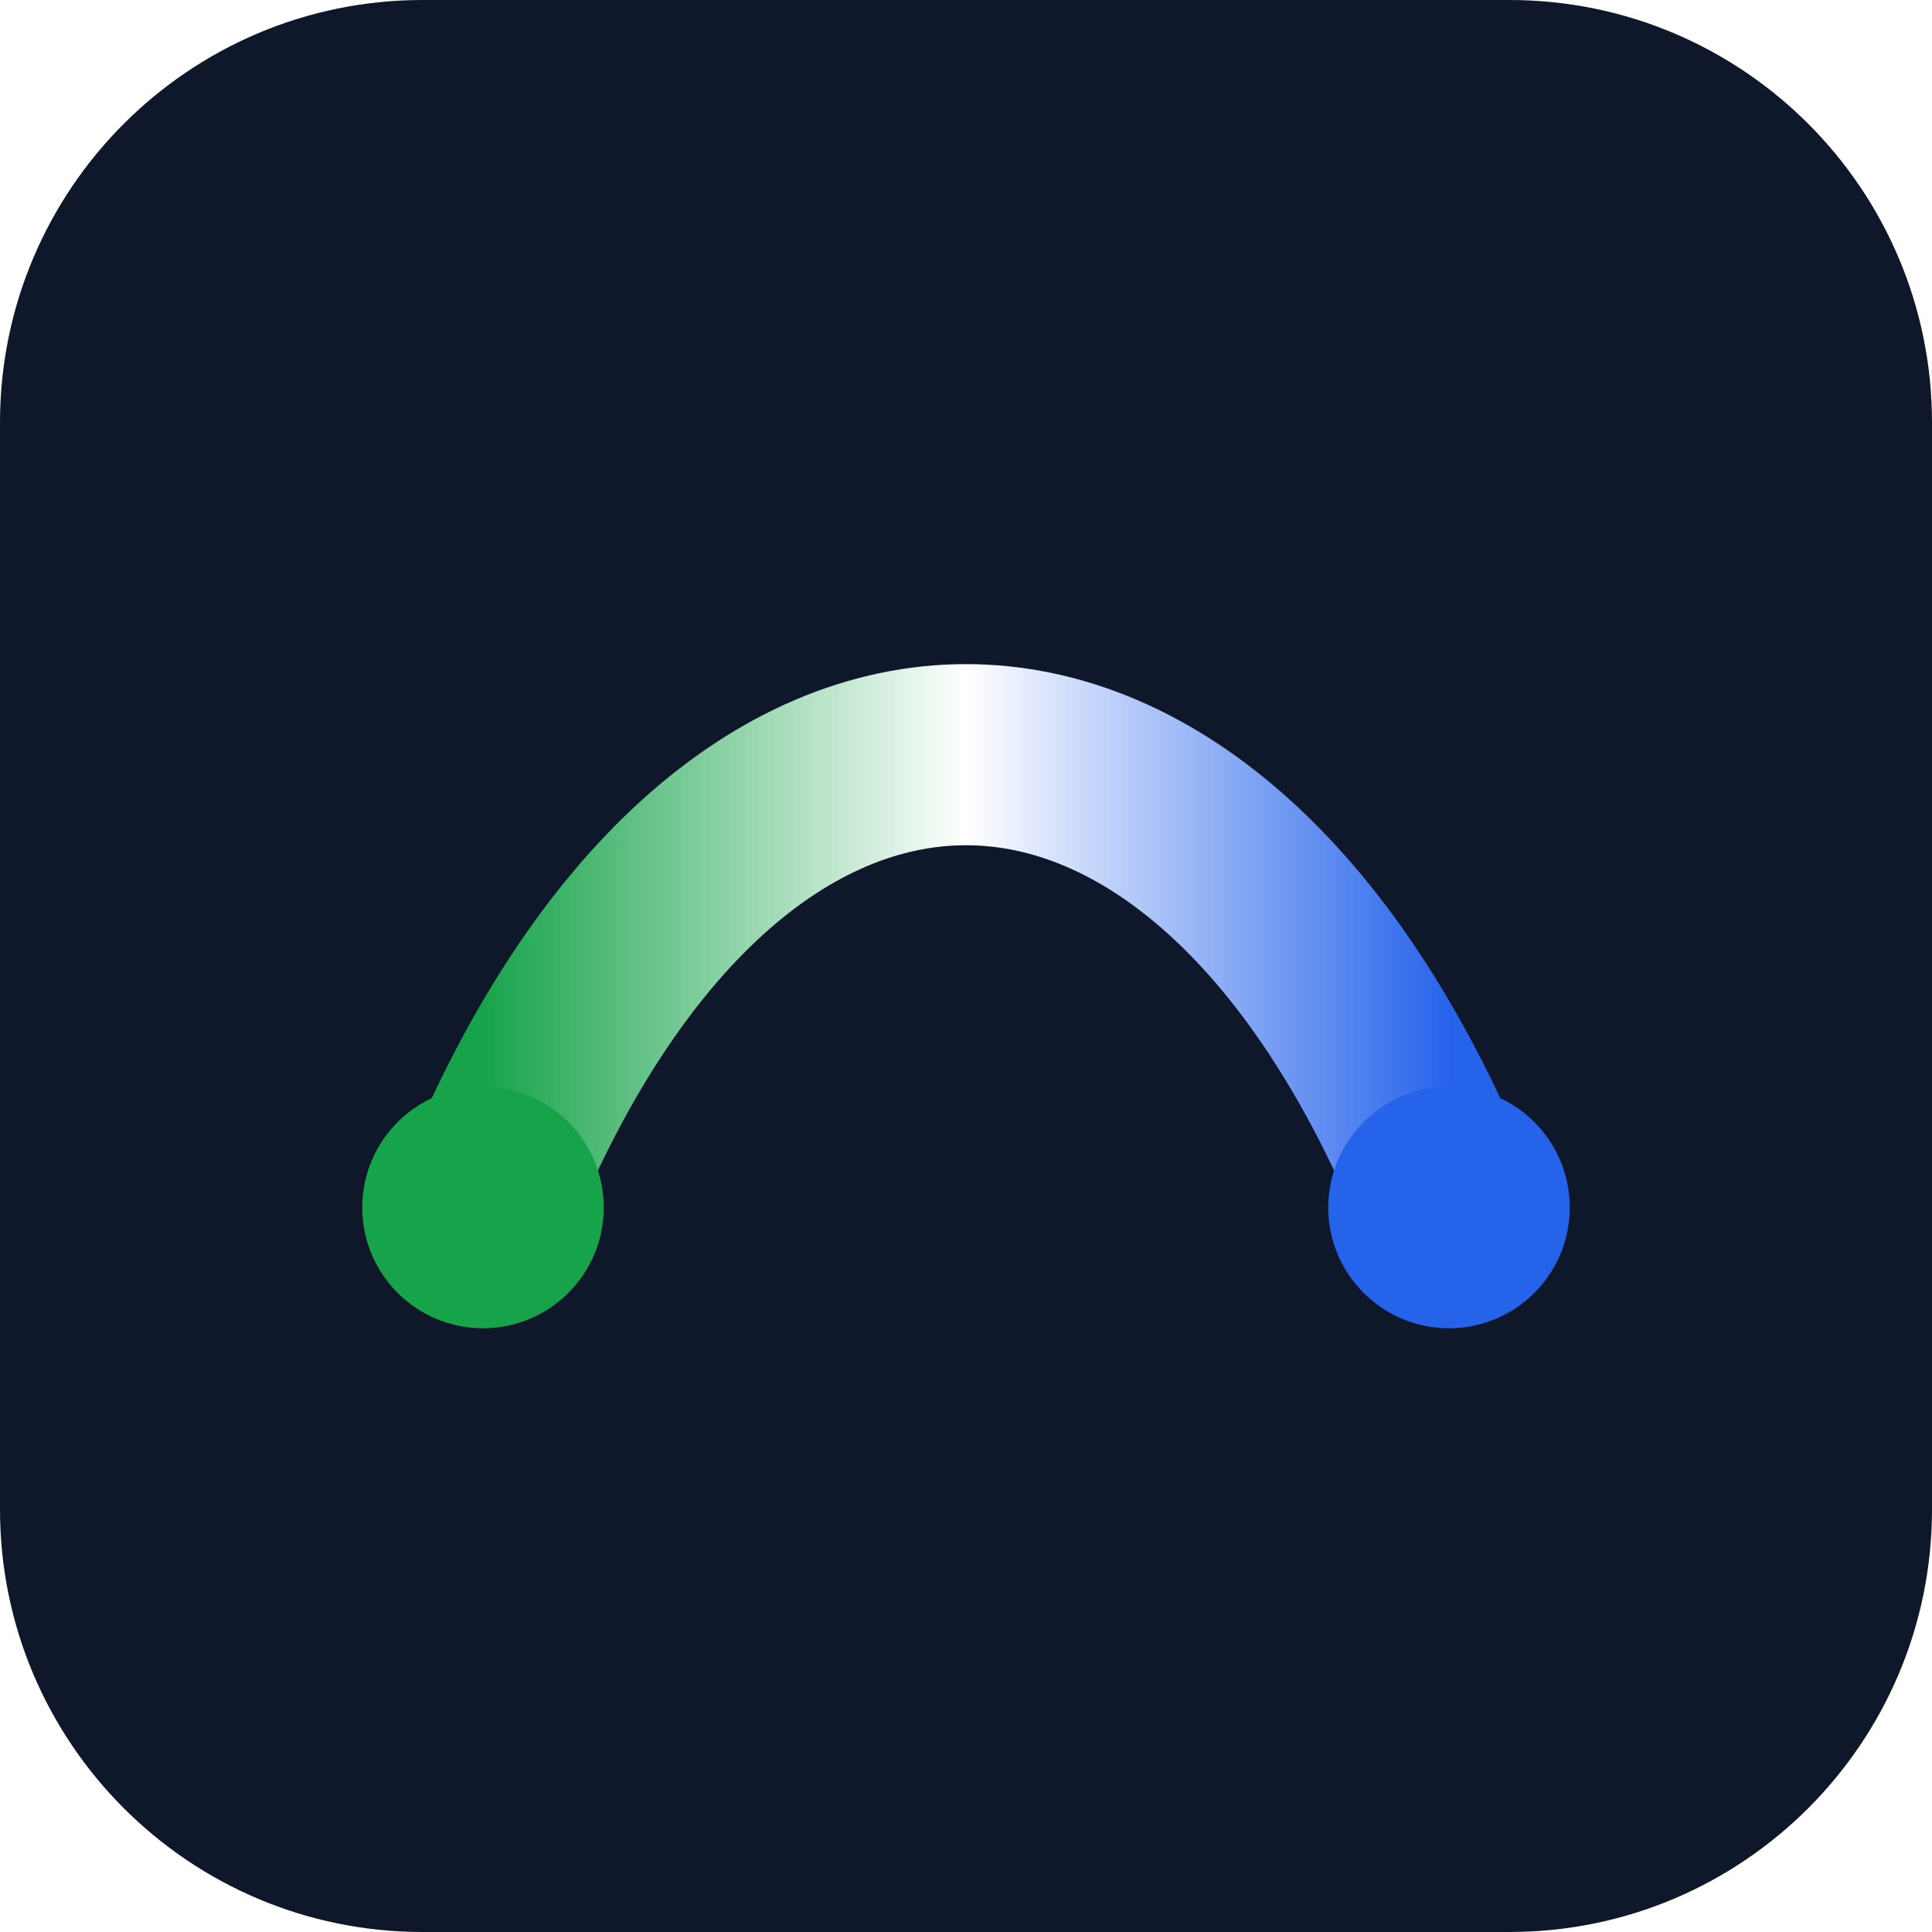
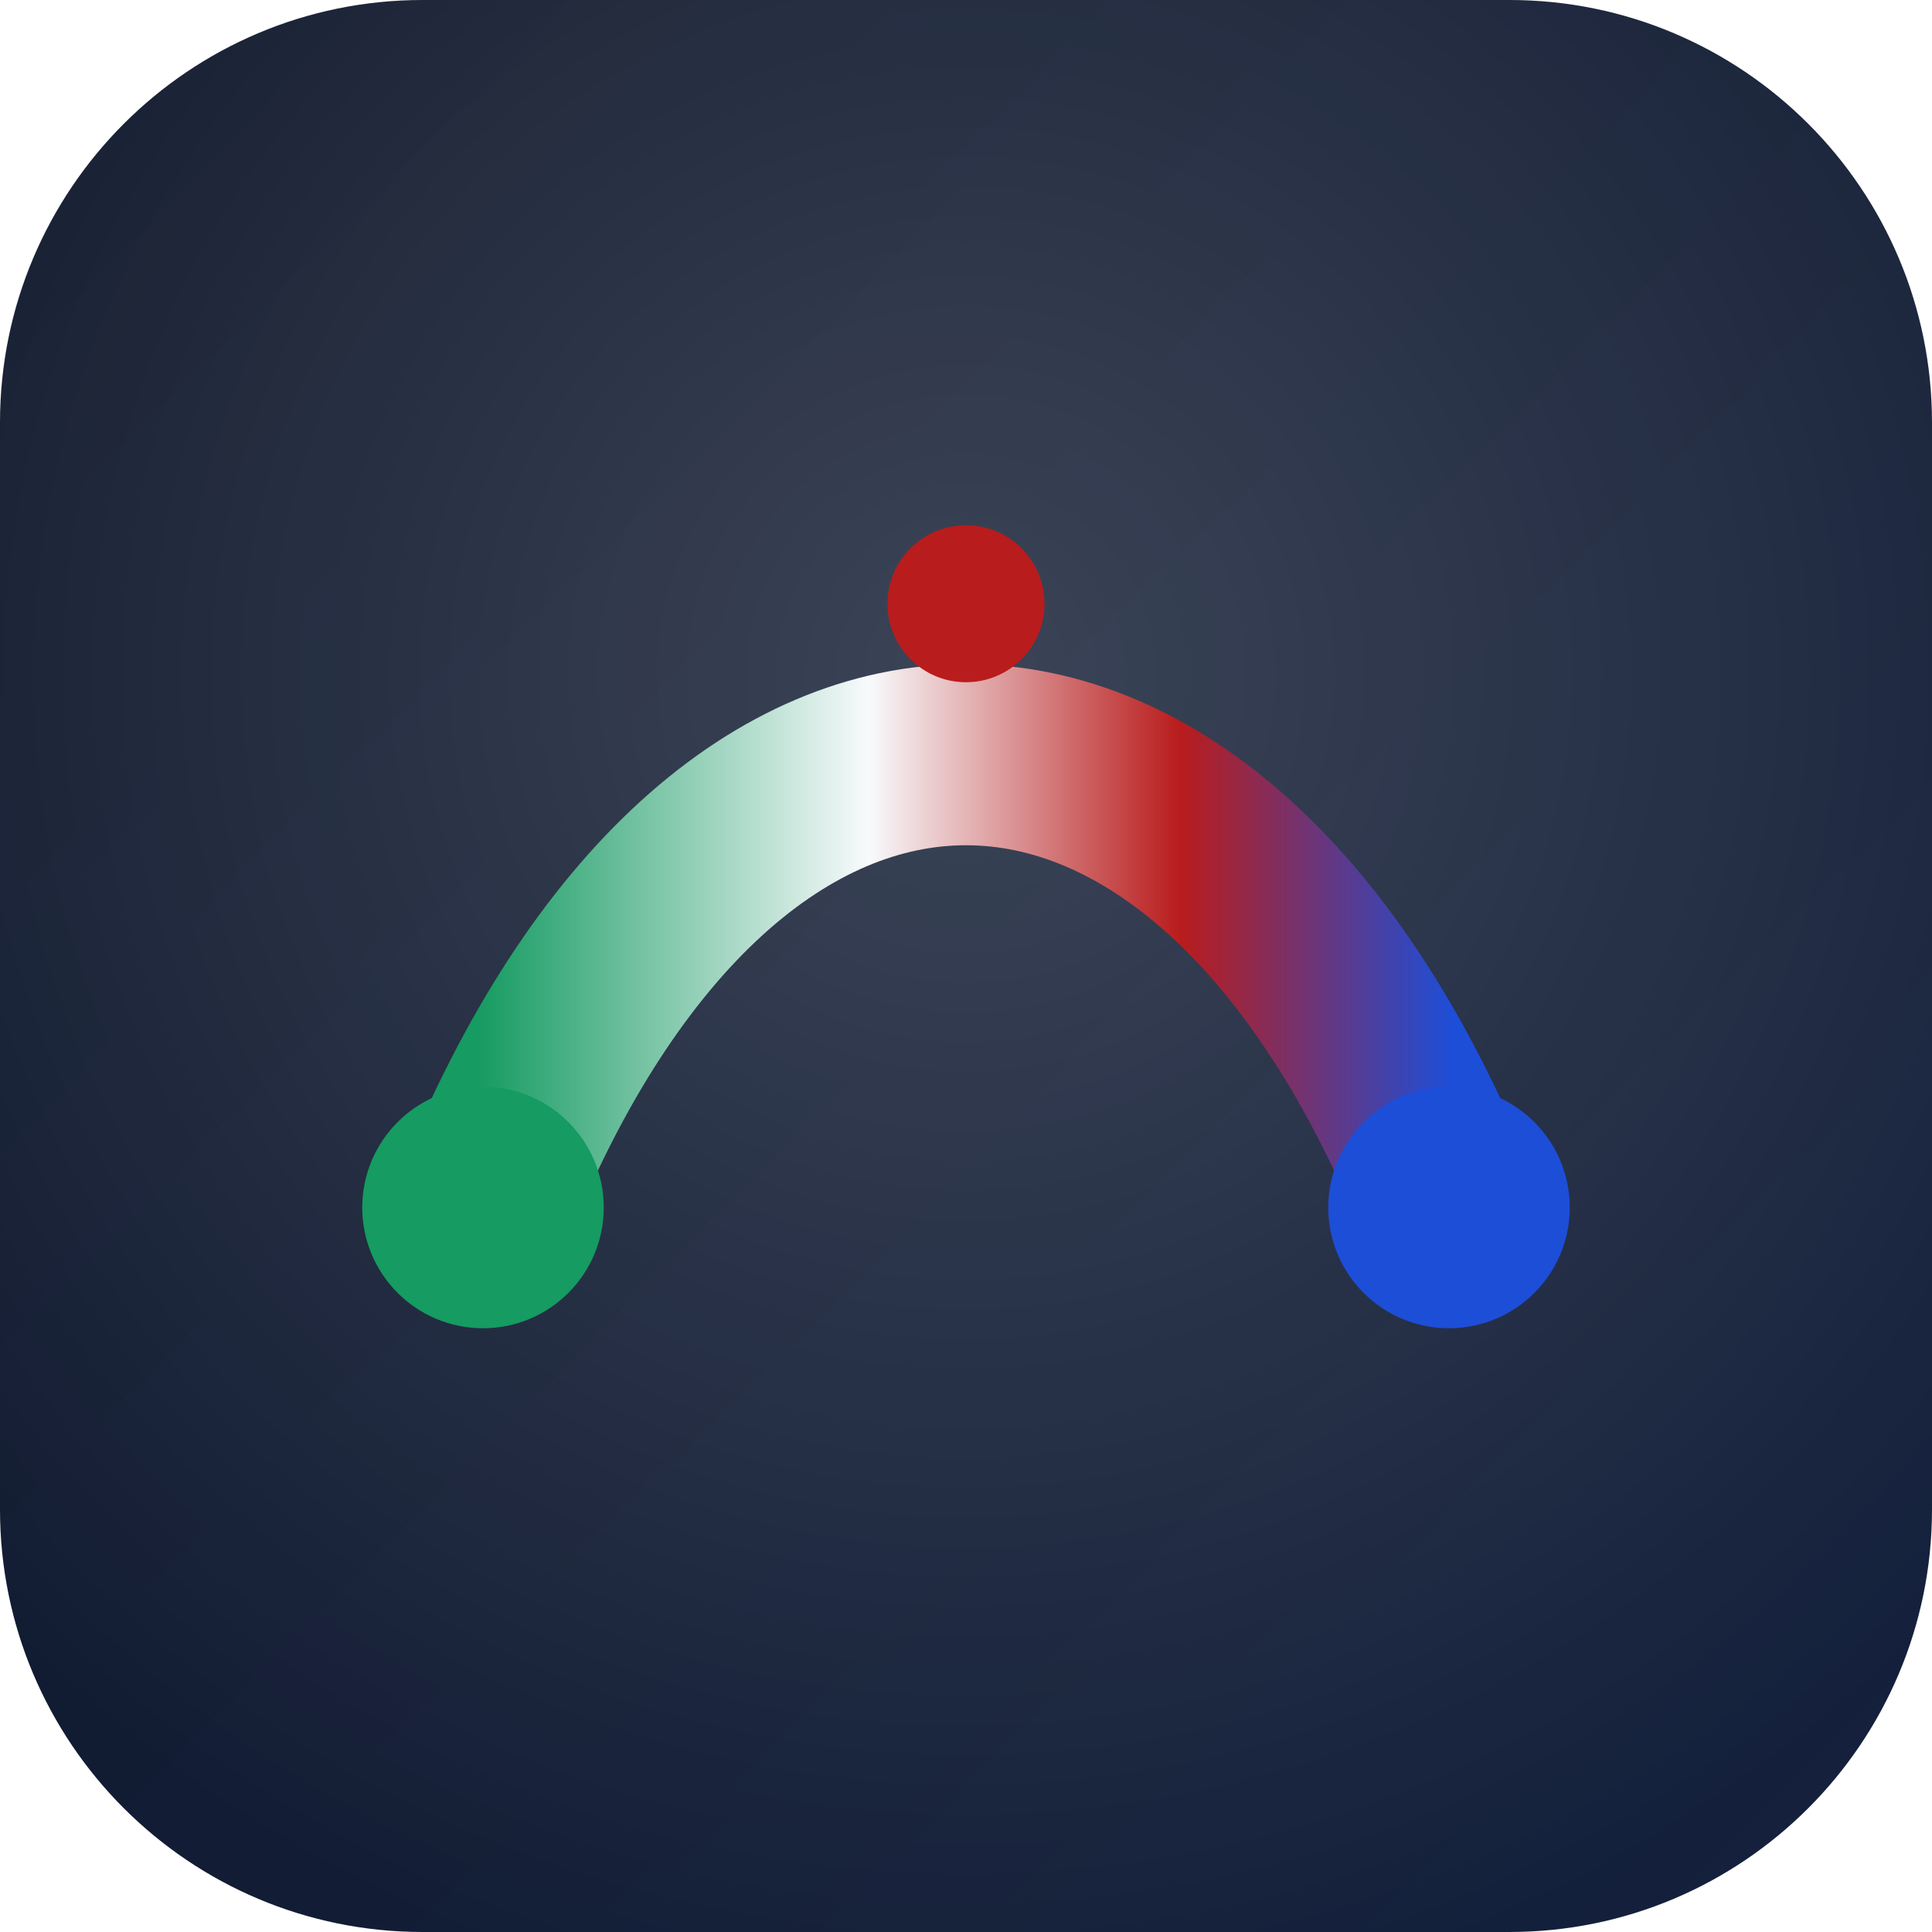
<svg xmlns="http://www.w3.org/2000/svg" viewBox="0 0 64 64">
  <defs>
+     <linearGradient id="bg" x1="0%" y1="0%" x2="100%" y2="100%">
+       <stop offset="0%" stop-color="#0f172a" />
+       <stop offset="100%" stop-color="#14213d" />
+     </linearGradient>
    <linearGradient id="g" x1="0%" y1="0%" x2="100%" y2="0%">
-       <stop offset="0%" stop-color="#16a34a" />
-       <stop offset="50%" stop-color="#ffffff" />
-       <stop offset="100%" stop-color="#2563eb" />
+       <stop offset="0%" stop-color="#169b62" />
+       <stop offset="40%" stop-color="#f8fafc" />
+       <stop offset="72%" stop-color="#b91c1c" />
+       <stop offset="100%" stop-color="#1d4ed8" />
    </linearGradient>
+     <radialGradient id="glow" cx="50%" cy="35%" r="70%">
+       <stop offset="0%" stop-color="#ffffff" stop-opacity="0.18" />
+       <stop offset="100%" stop-color="#ffffff" stop-opacity="0" />
+     </radialGradient>
  </defs>
-   <rect width="64" height="64" rx="14" fill="#0f172a" />
+   <rect width="64" height="64" rx="14" fill="url(#bg)" />
+   <rect width="64" height="64" rx="14" fill="url(#glow)" />
  <path d="M16 40 C24 20, 40 20, 48 40" fill="none" stroke="url(#g)" stroke-width="6" stroke-linecap="round" />
-   <circle cx="16" cy="40" r="4" fill="#16a34a" />
-   <circle cx="48" cy="40" r="4" fill="#2563eb" />
+   <circle cx="16" cy="40" r="4" fill="#169b62" />
+   <circle cx="48" cy="40" r="4" fill="#1d4ed8" />
+   <circle cx="32" cy="20" r="2.6" fill="#b91c1c" />
</svg>
